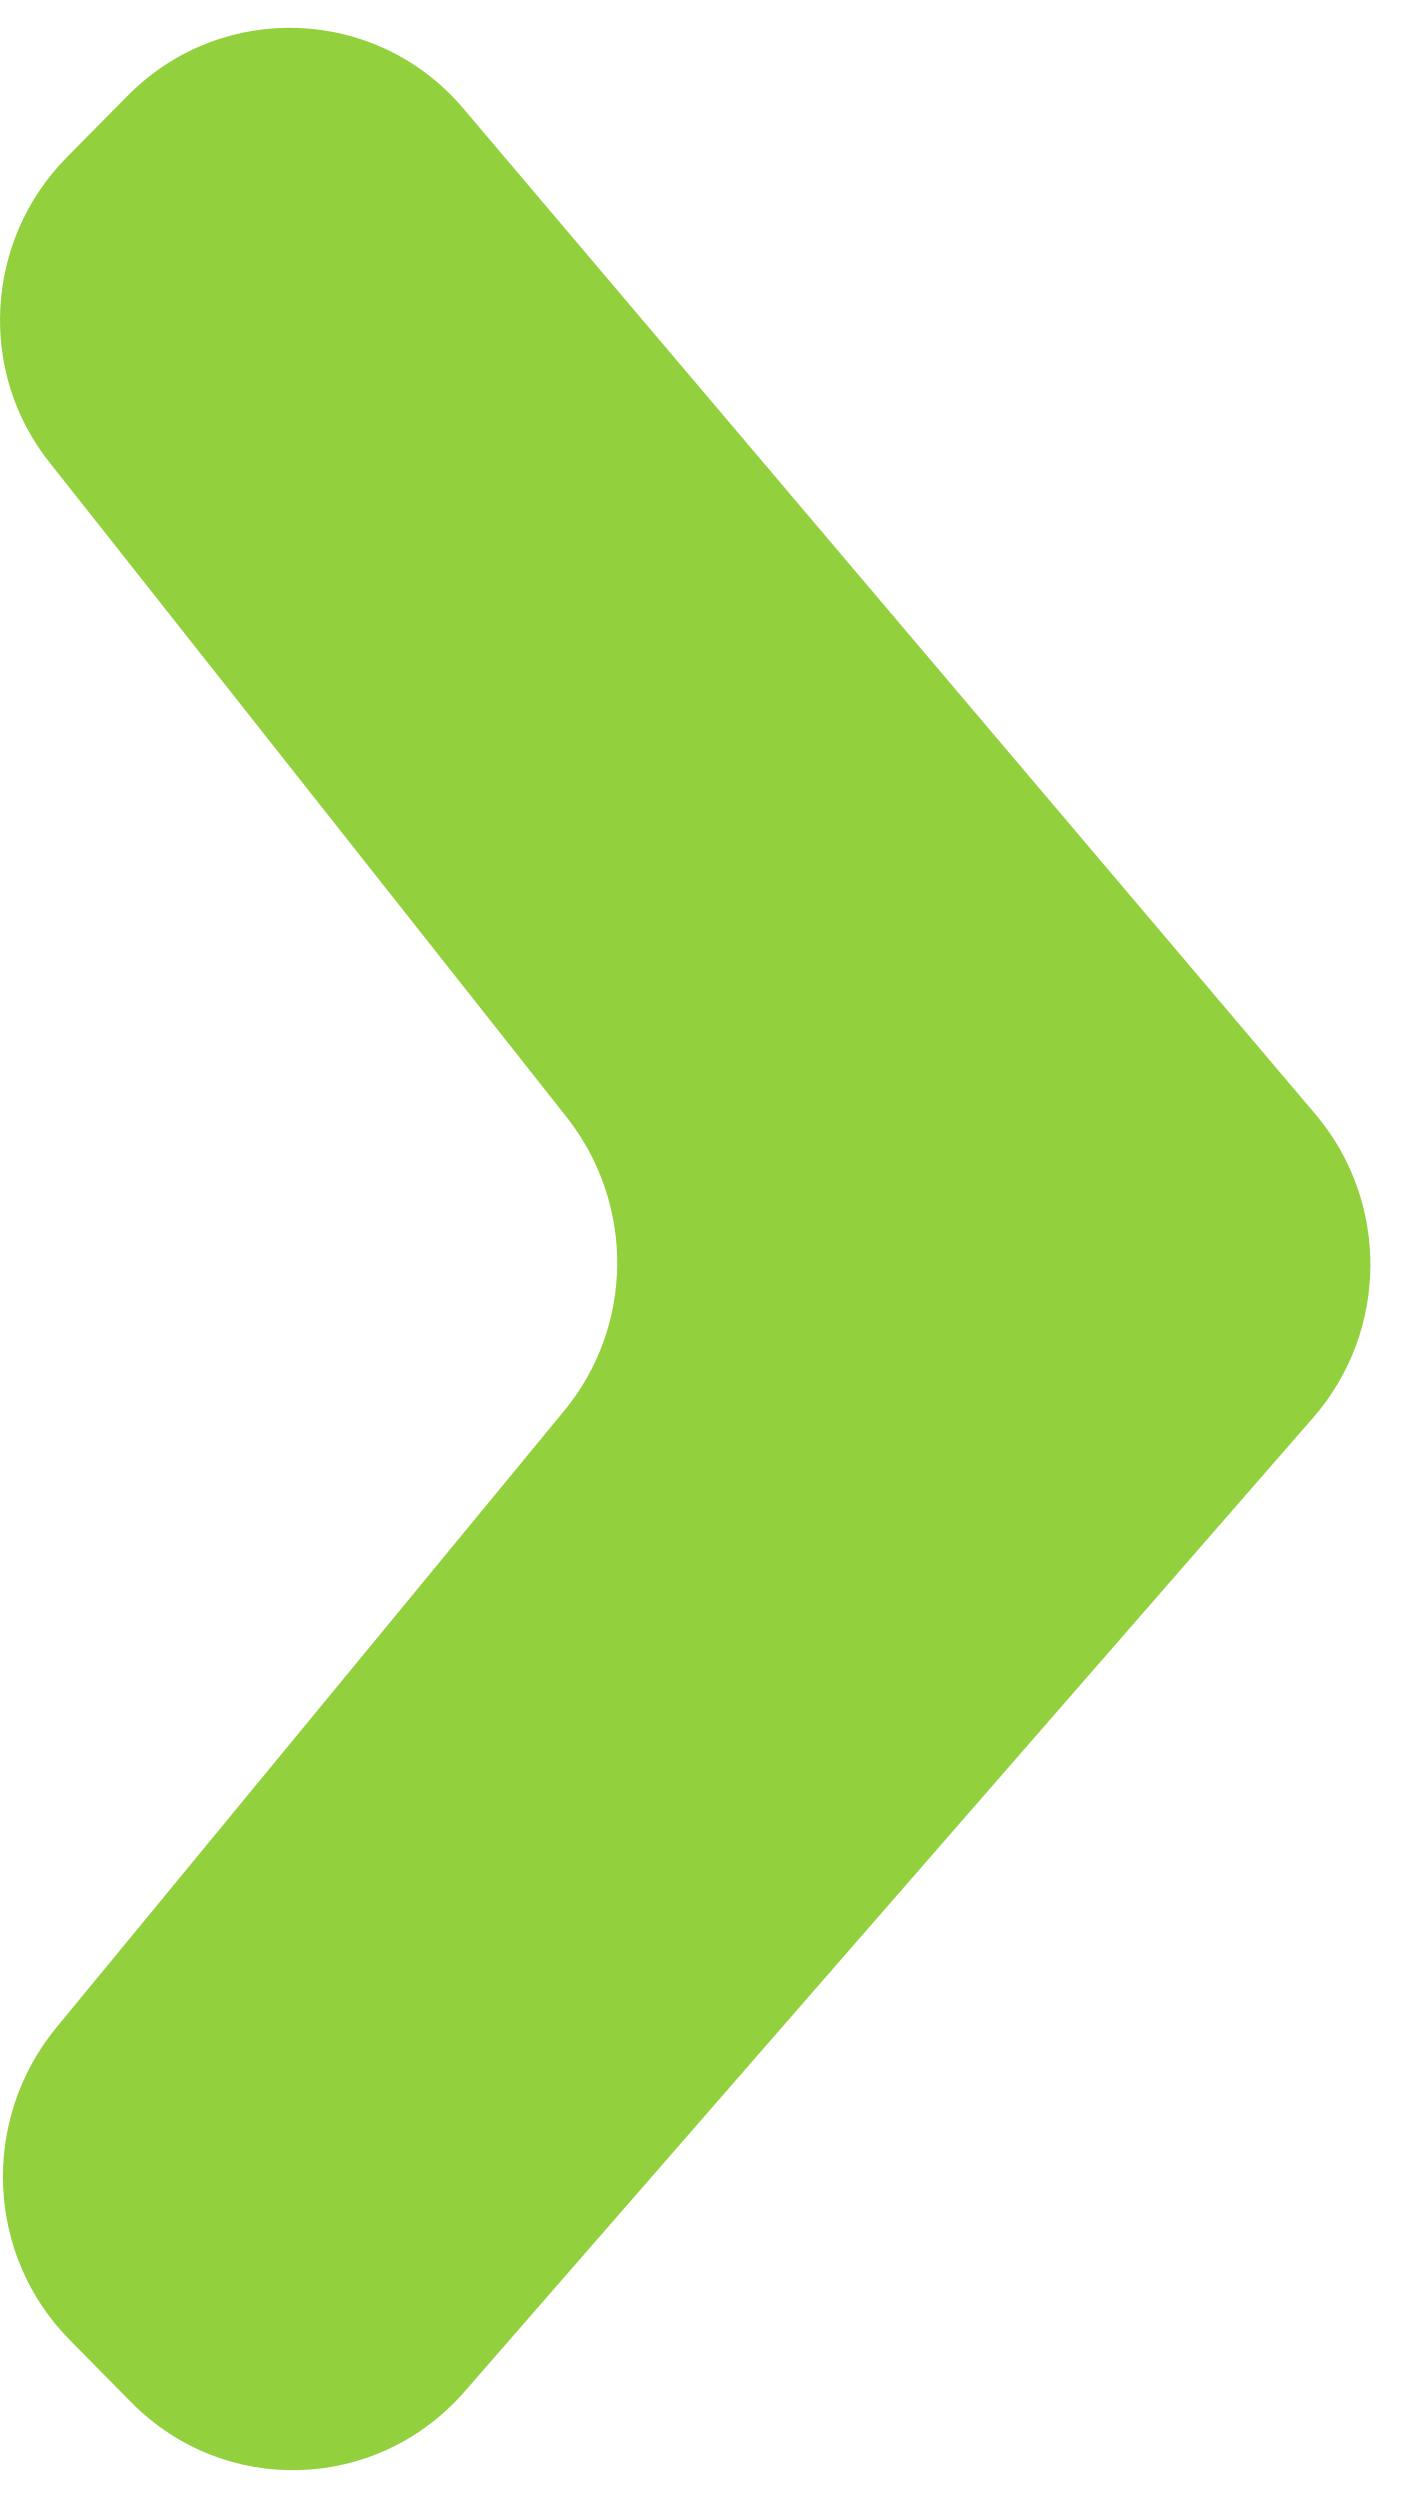
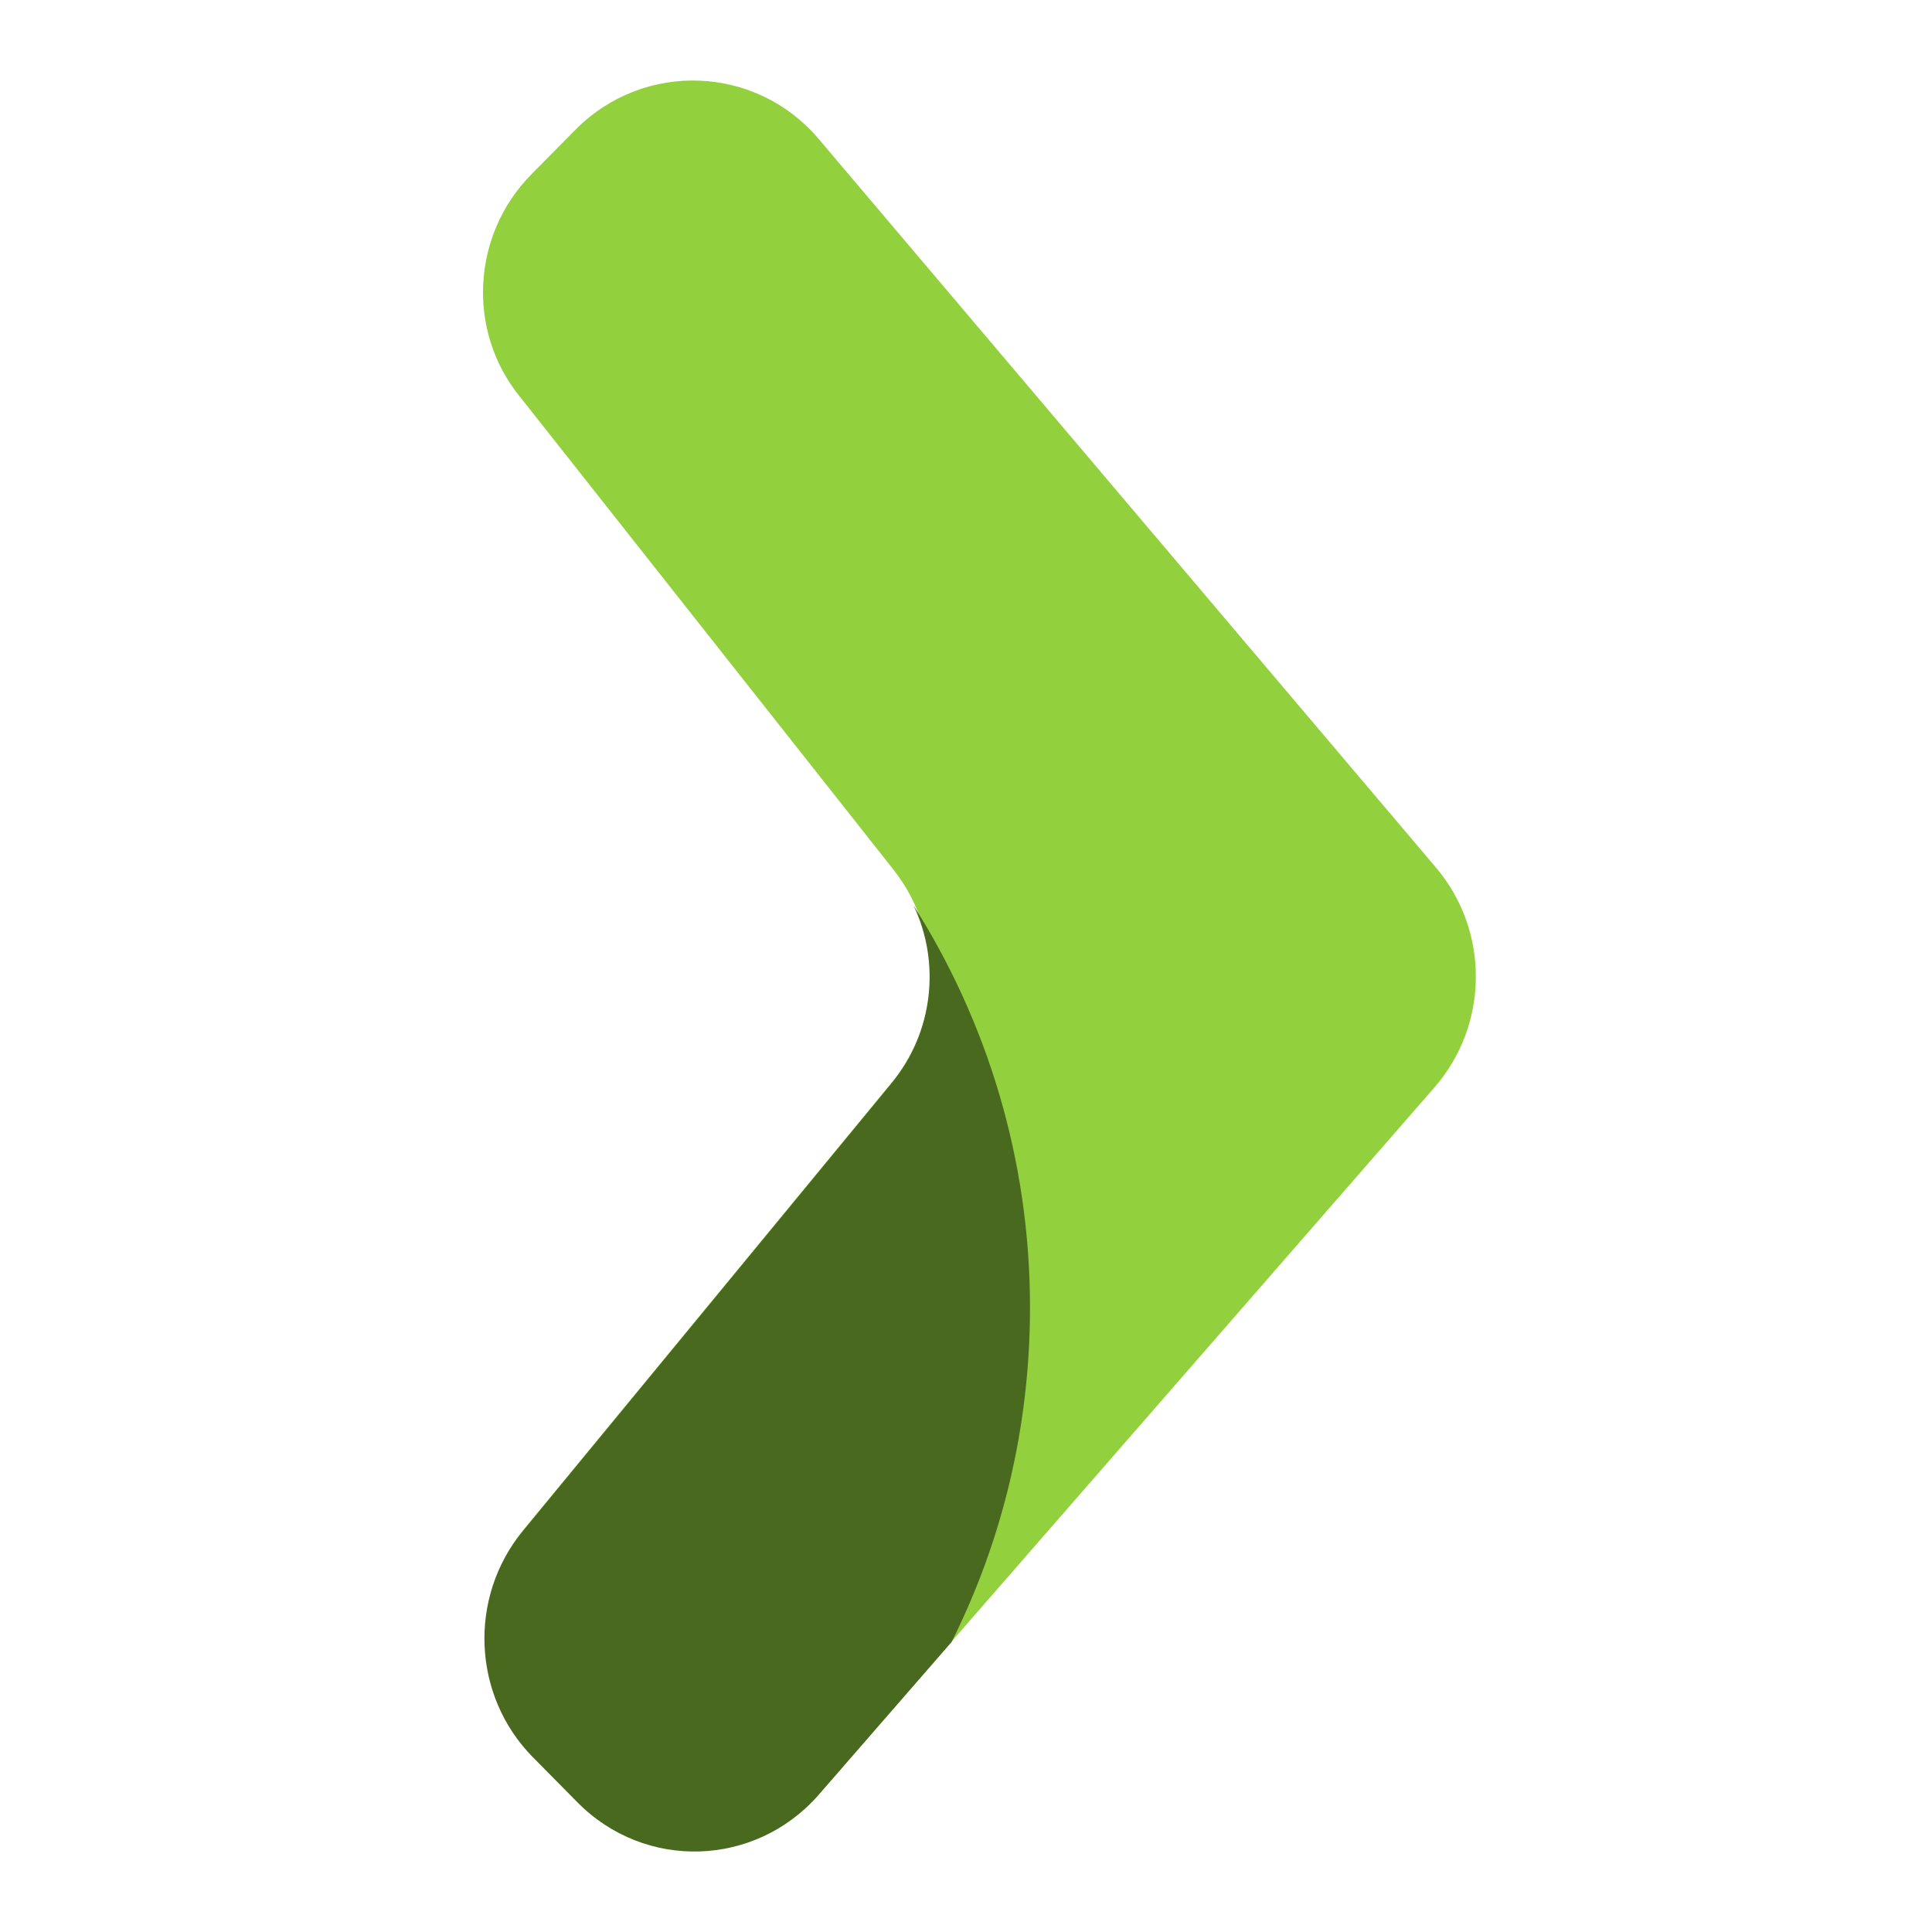
- <svg xmlns="http://www.w3.org/2000/svg" width="17" height="30" viewBox="0 0 17 30" fill="none">
-   <path d="M0.801 1.888L1.54 1.14C2.672 0.005 4.519 0.078 5.556 1.297L15.782 13.367C16.675 14.417 16.664 15.974 15.758 17.012L5.568 28.707C4.519 29.902 2.696 29.963 1.575 28.828L0.837 28.08C-0.165 27.066 -0.236 25.449 0.67 24.338L6.772 16.927C7.606 15.913 7.618 14.453 6.807 13.415L0.61 5.569C-0.272 4.483 -0.188 2.89 0.801 1.888Z" fill="#92D13D" />
+ <svg xmlns="http://www.w3.org/2000/svg" width="32" height="32" viewBox="0 0 32 32" fill="none">
+   <path d="M8.801 2.888L9.54 2.14C10.672 1.005 12.519 1.078 13.556 2.297L23.782 14.367C24.675 15.417 24.664 16.974 23.758 18.012L13.568 29.707C12.519 30.902 10.696 30.963 9.575 29.828L8.837 29.08C7.835 28.066 7.764 26.449 8.67 25.338L14.772 17.927C15.606 16.913 15.618 15.453 14.807 14.415L8.61 6.569C7.728 5.483 7.812 3.89 8.801 2.888Z" fill="#92D13D" />
+   <path d="M14.76 17.951L8.658 25.362C7.752 26.461 7.824 28.09 8.825 29.104L9.564 29.852C10.684 30.987 12.507 30.927 13.556 29.732L15.761 27.197C16.595 25.531 17.06 23.648 17.06 21.657C17.06 19.195 16.345 16.913 15.129 14.994C15.582 15.936 15.463 17.106 14.76 17.951Z" fill="#49691F" />
</svg>
